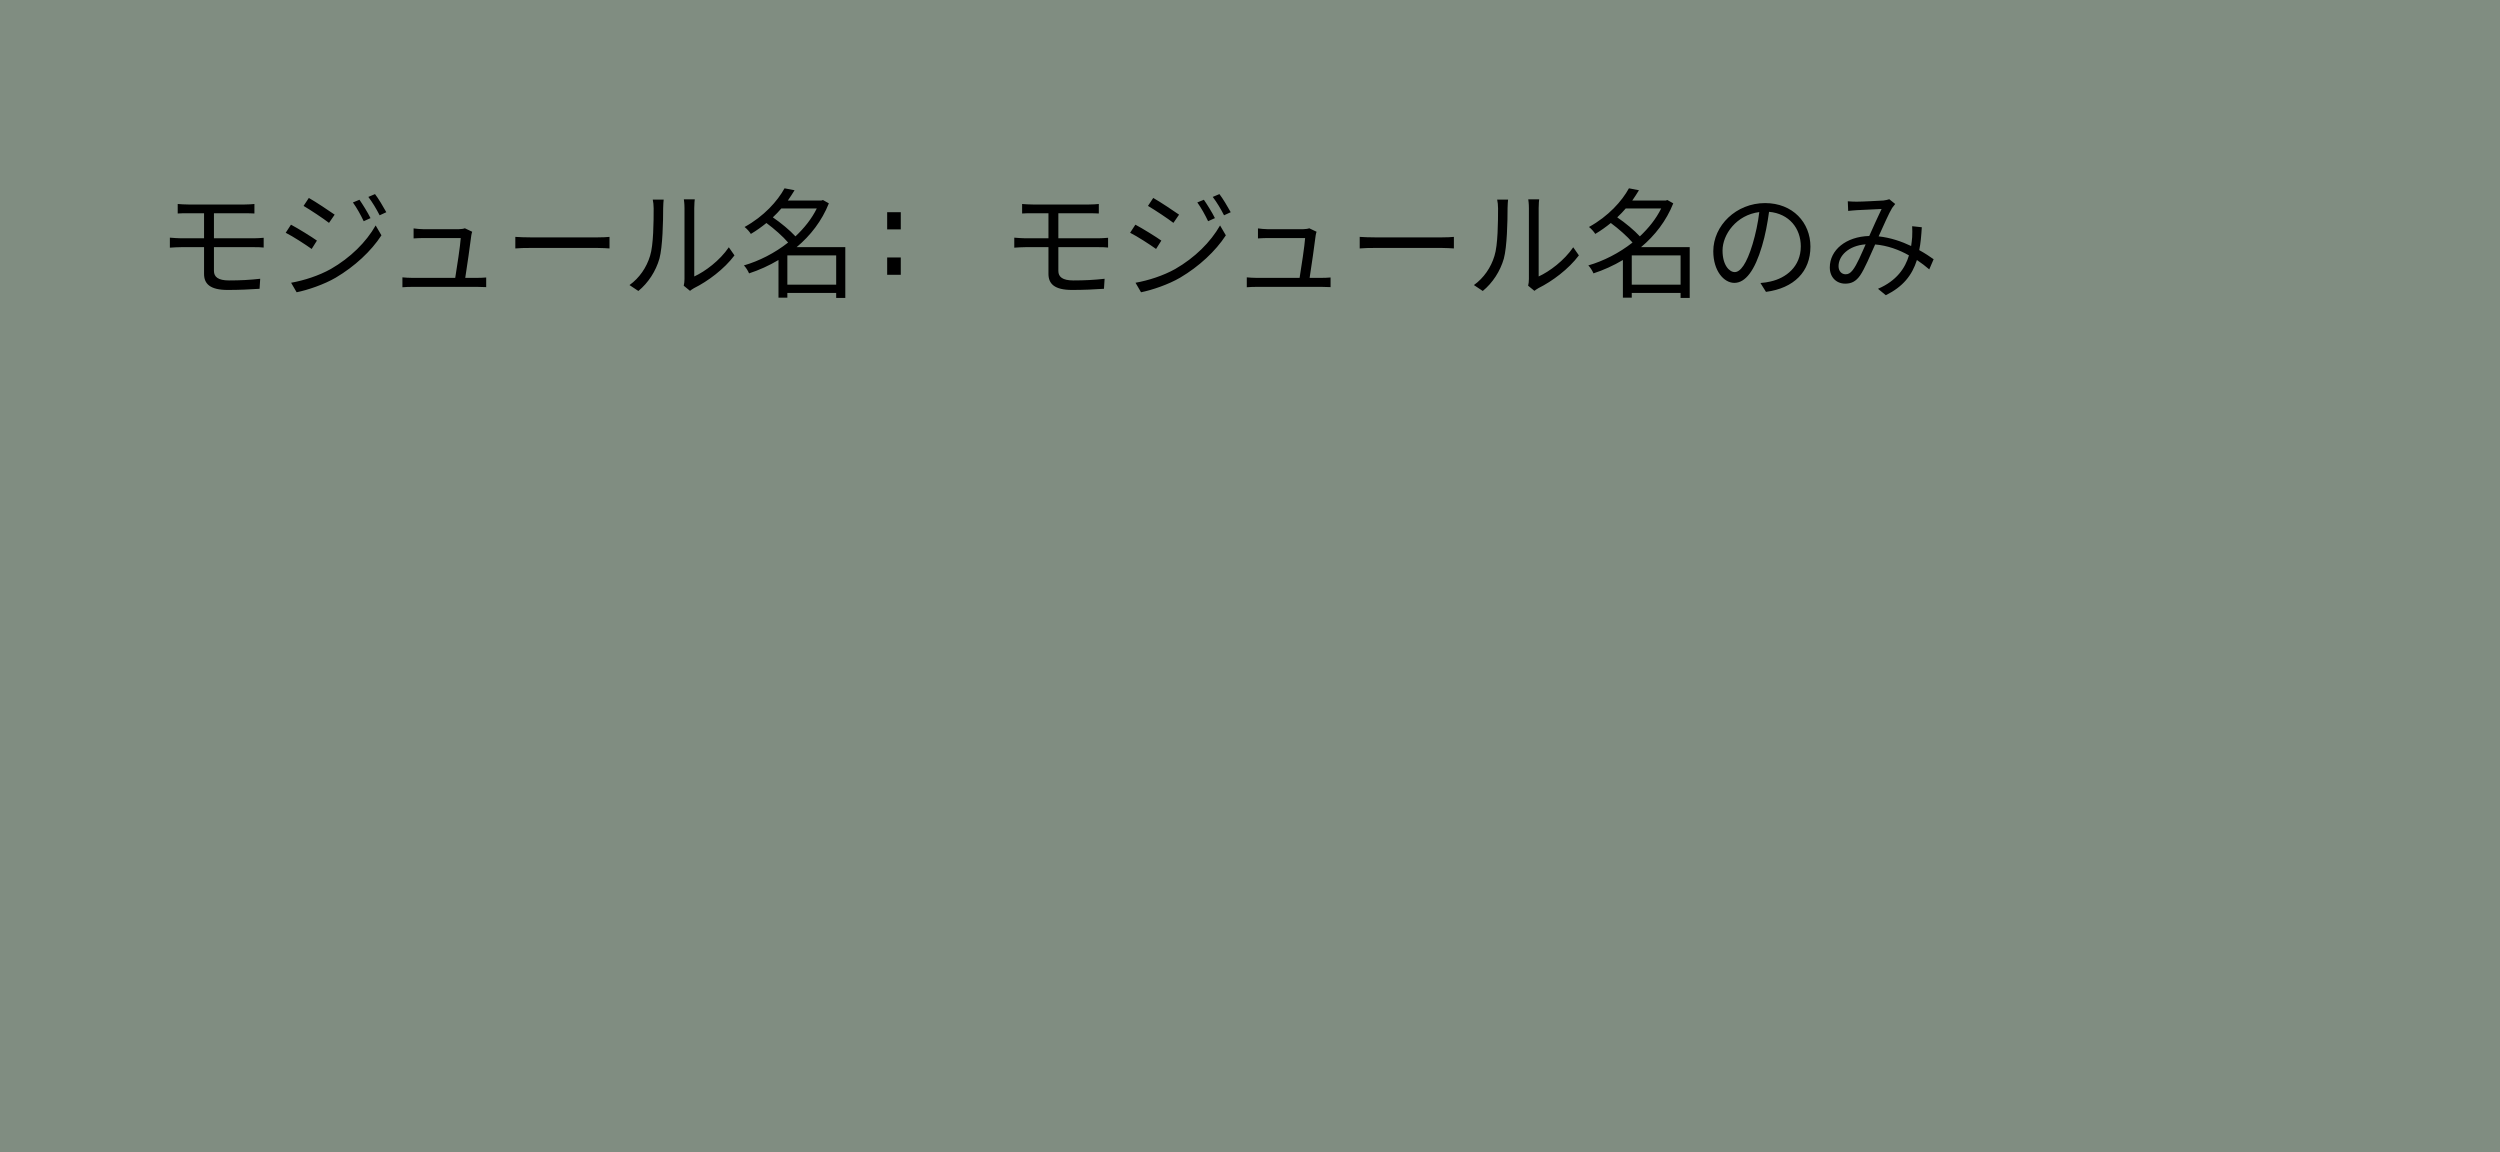
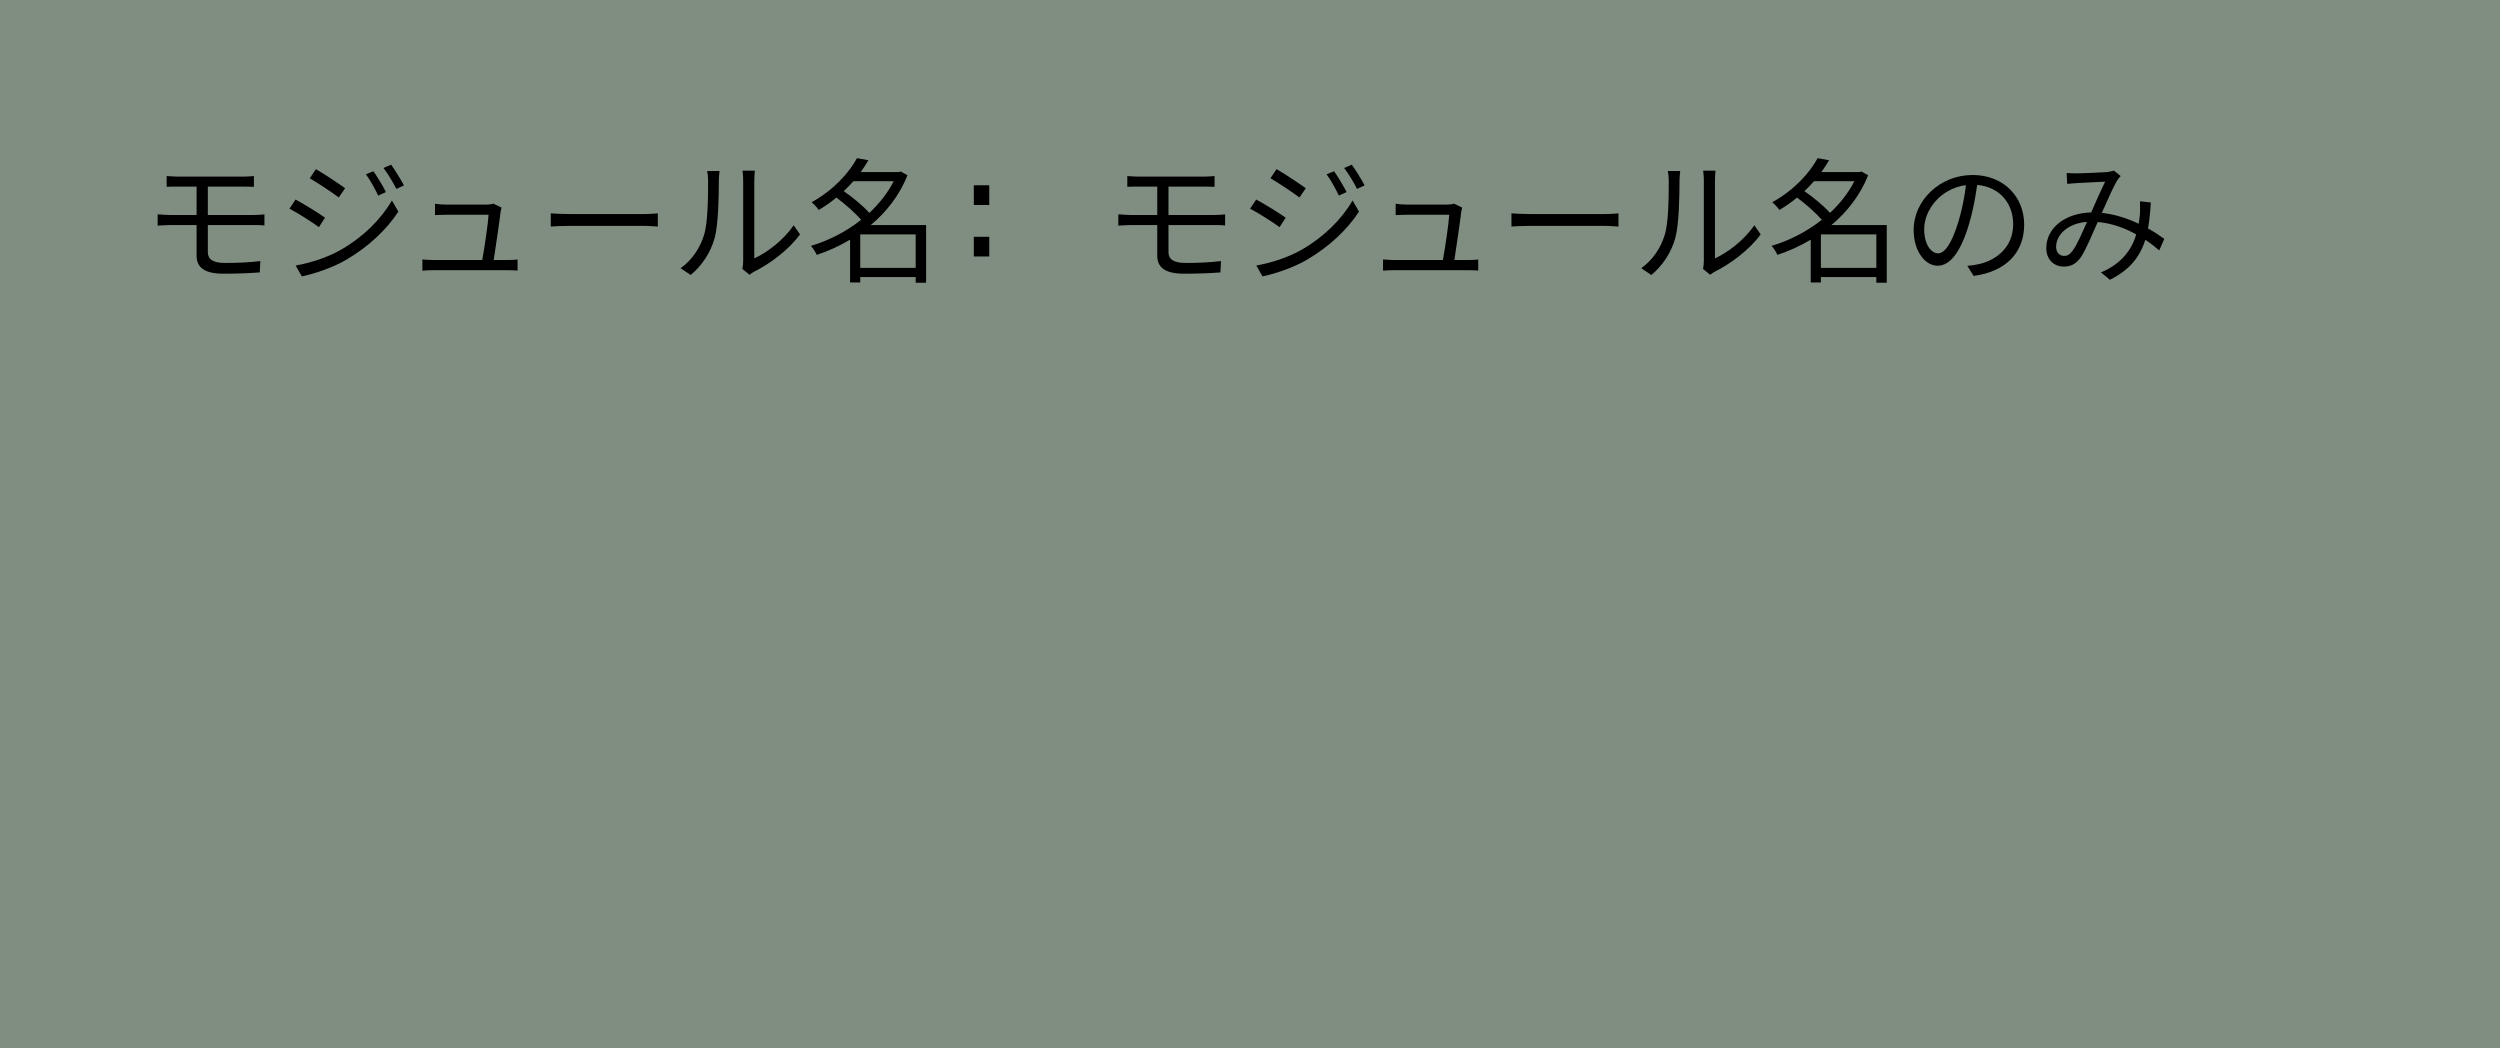
- <svg xmlns="http://www.w3.org/2000/svg" width="304" height="140" style="background-color: #808d81">
-   <rect x="0" y="0" width="304" height="140" fill="#808d81" stroke="#808d81" />
-   <text x="19" y="30" text-anchor="start" dominant-baseline="middle" font-family="Consolas, Meiryo UI, Courier New, monospace" font-size="120%" rotate="0">モジュール名: モジュール名のみ</text>
+ <svg xmlns="http://www.w3.org/2000/svg" width="334" height="140" style="background-color: #808d81">
+   <rect x="0" y="0" width="334" height="140" fill="#808d81" stroke="#808d81" />
+   <text x="19" y="30" text-anchor="start" dominant-baseline="middle" font-family="Consolas, Courier New, monospace" font-size="18px" rotate="0">モジュール名: モジュール名のみ</text>
</svg>
